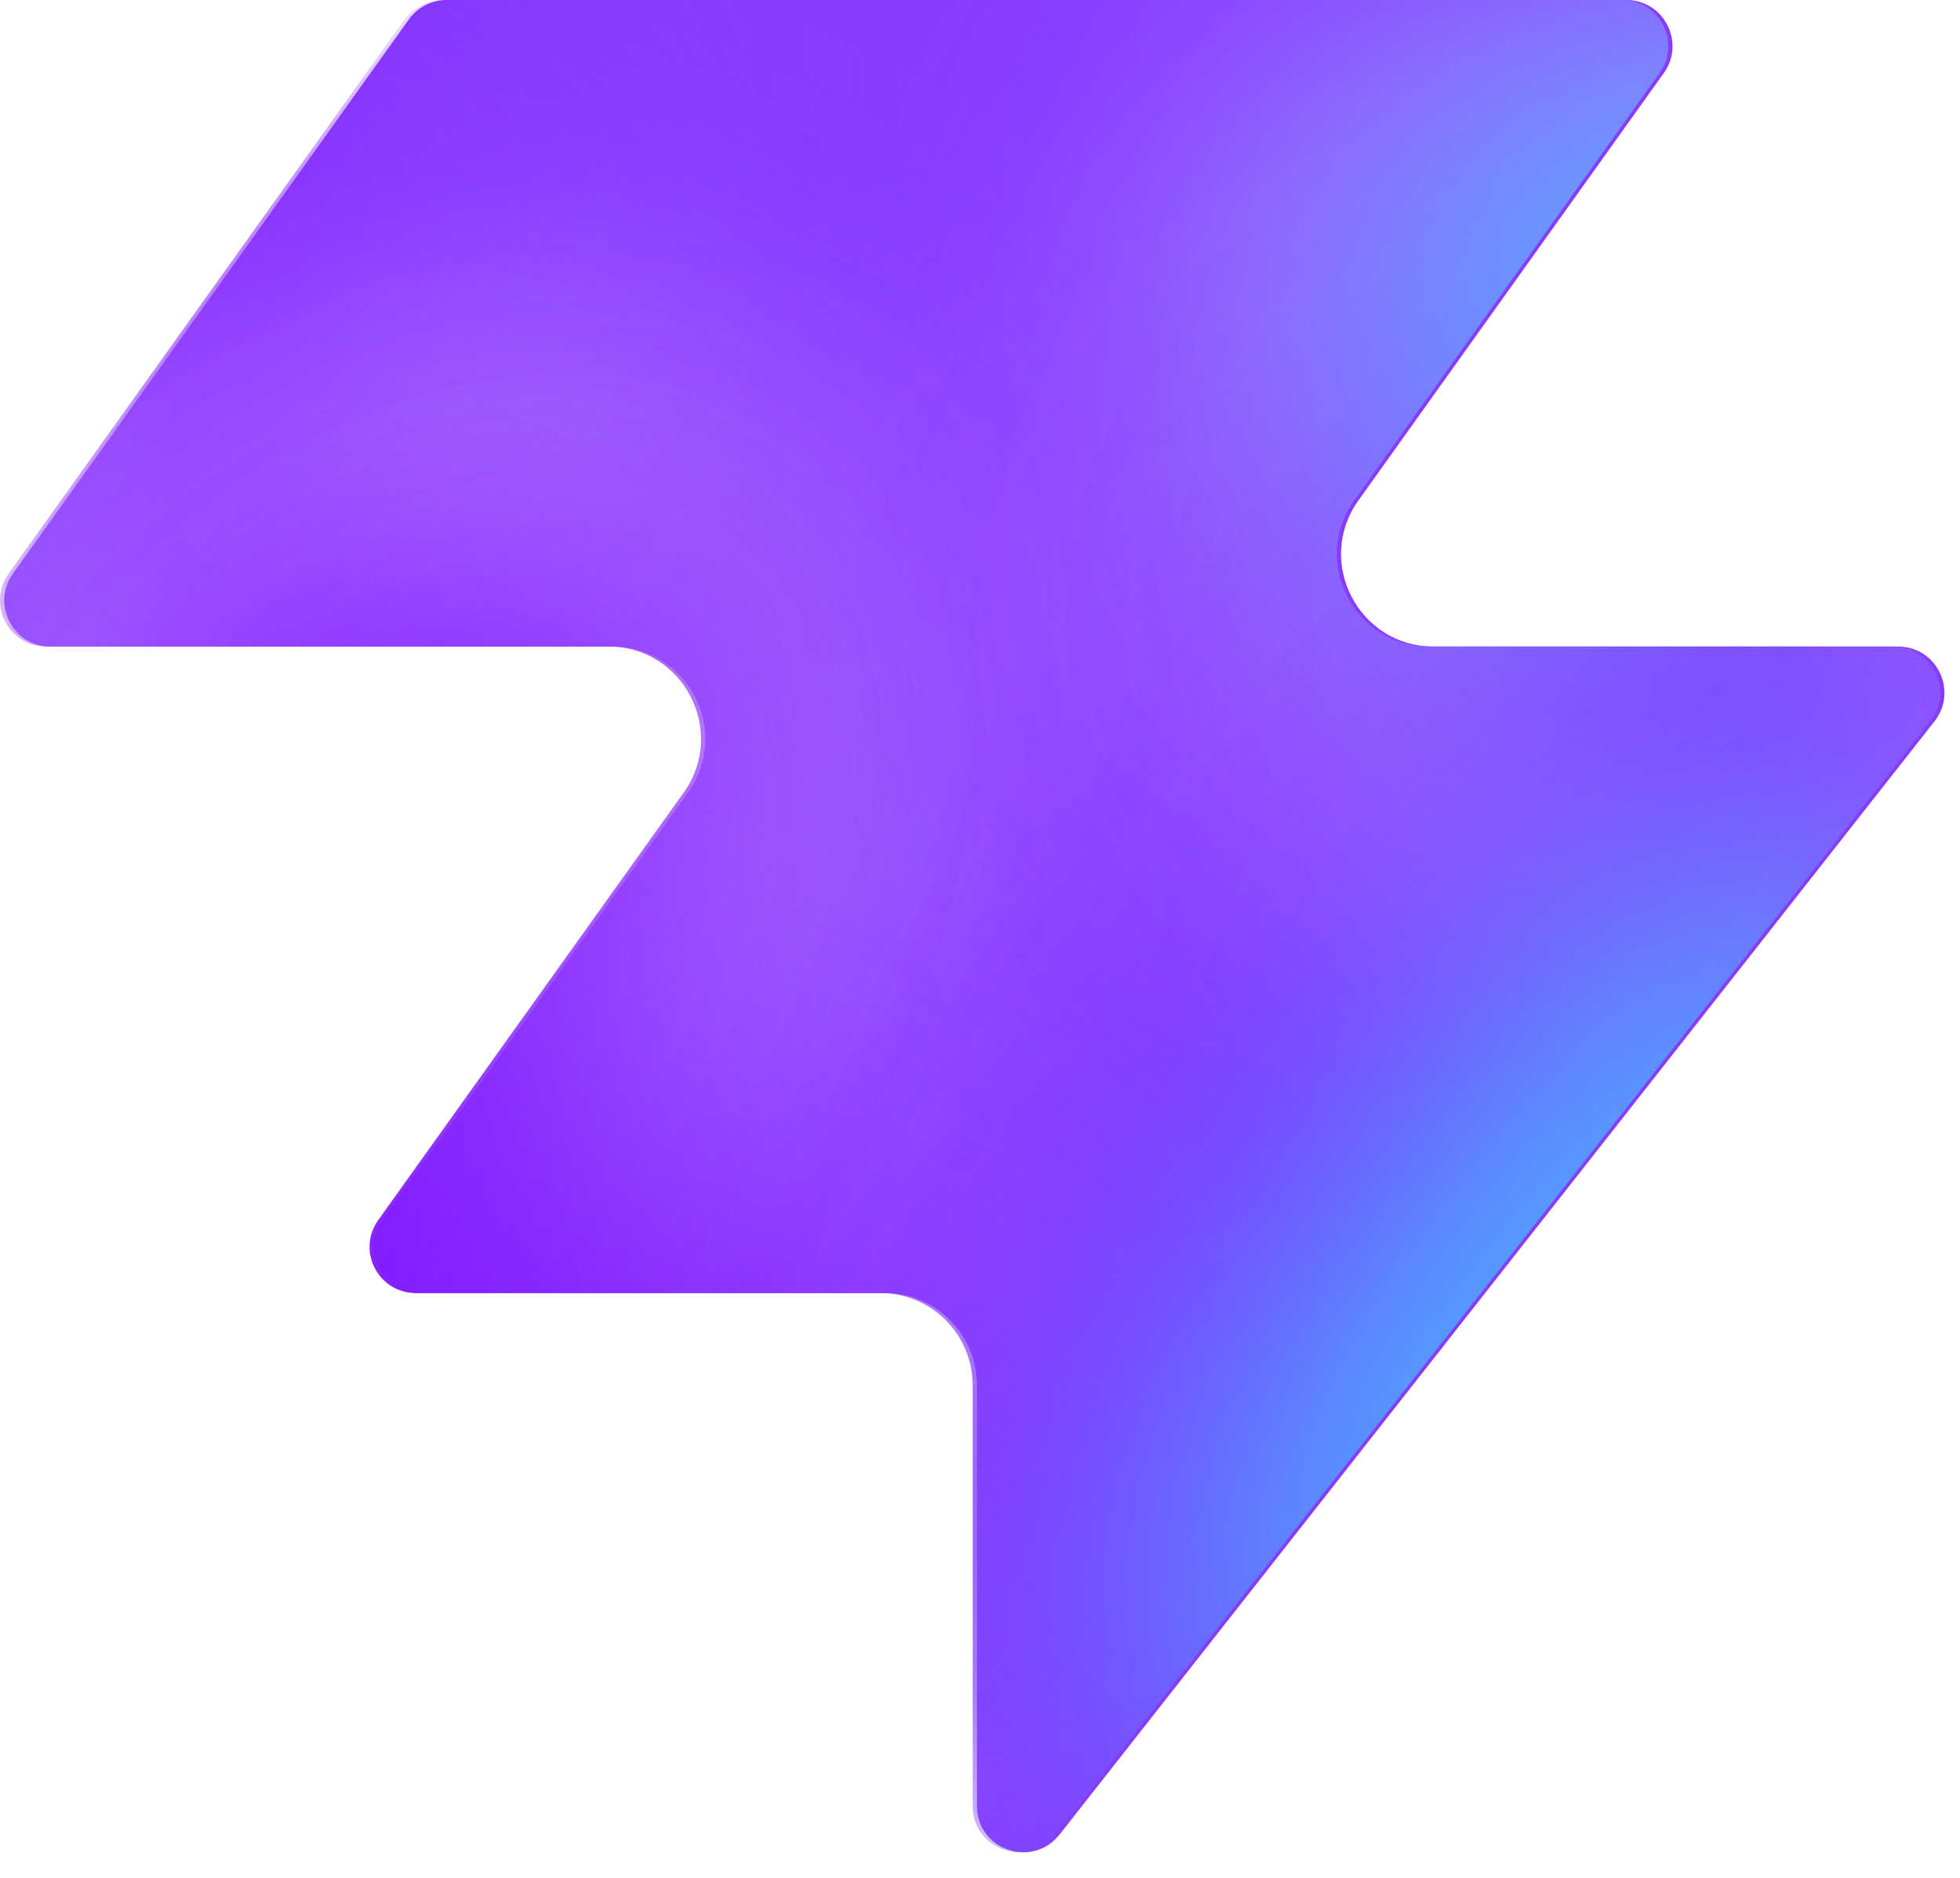
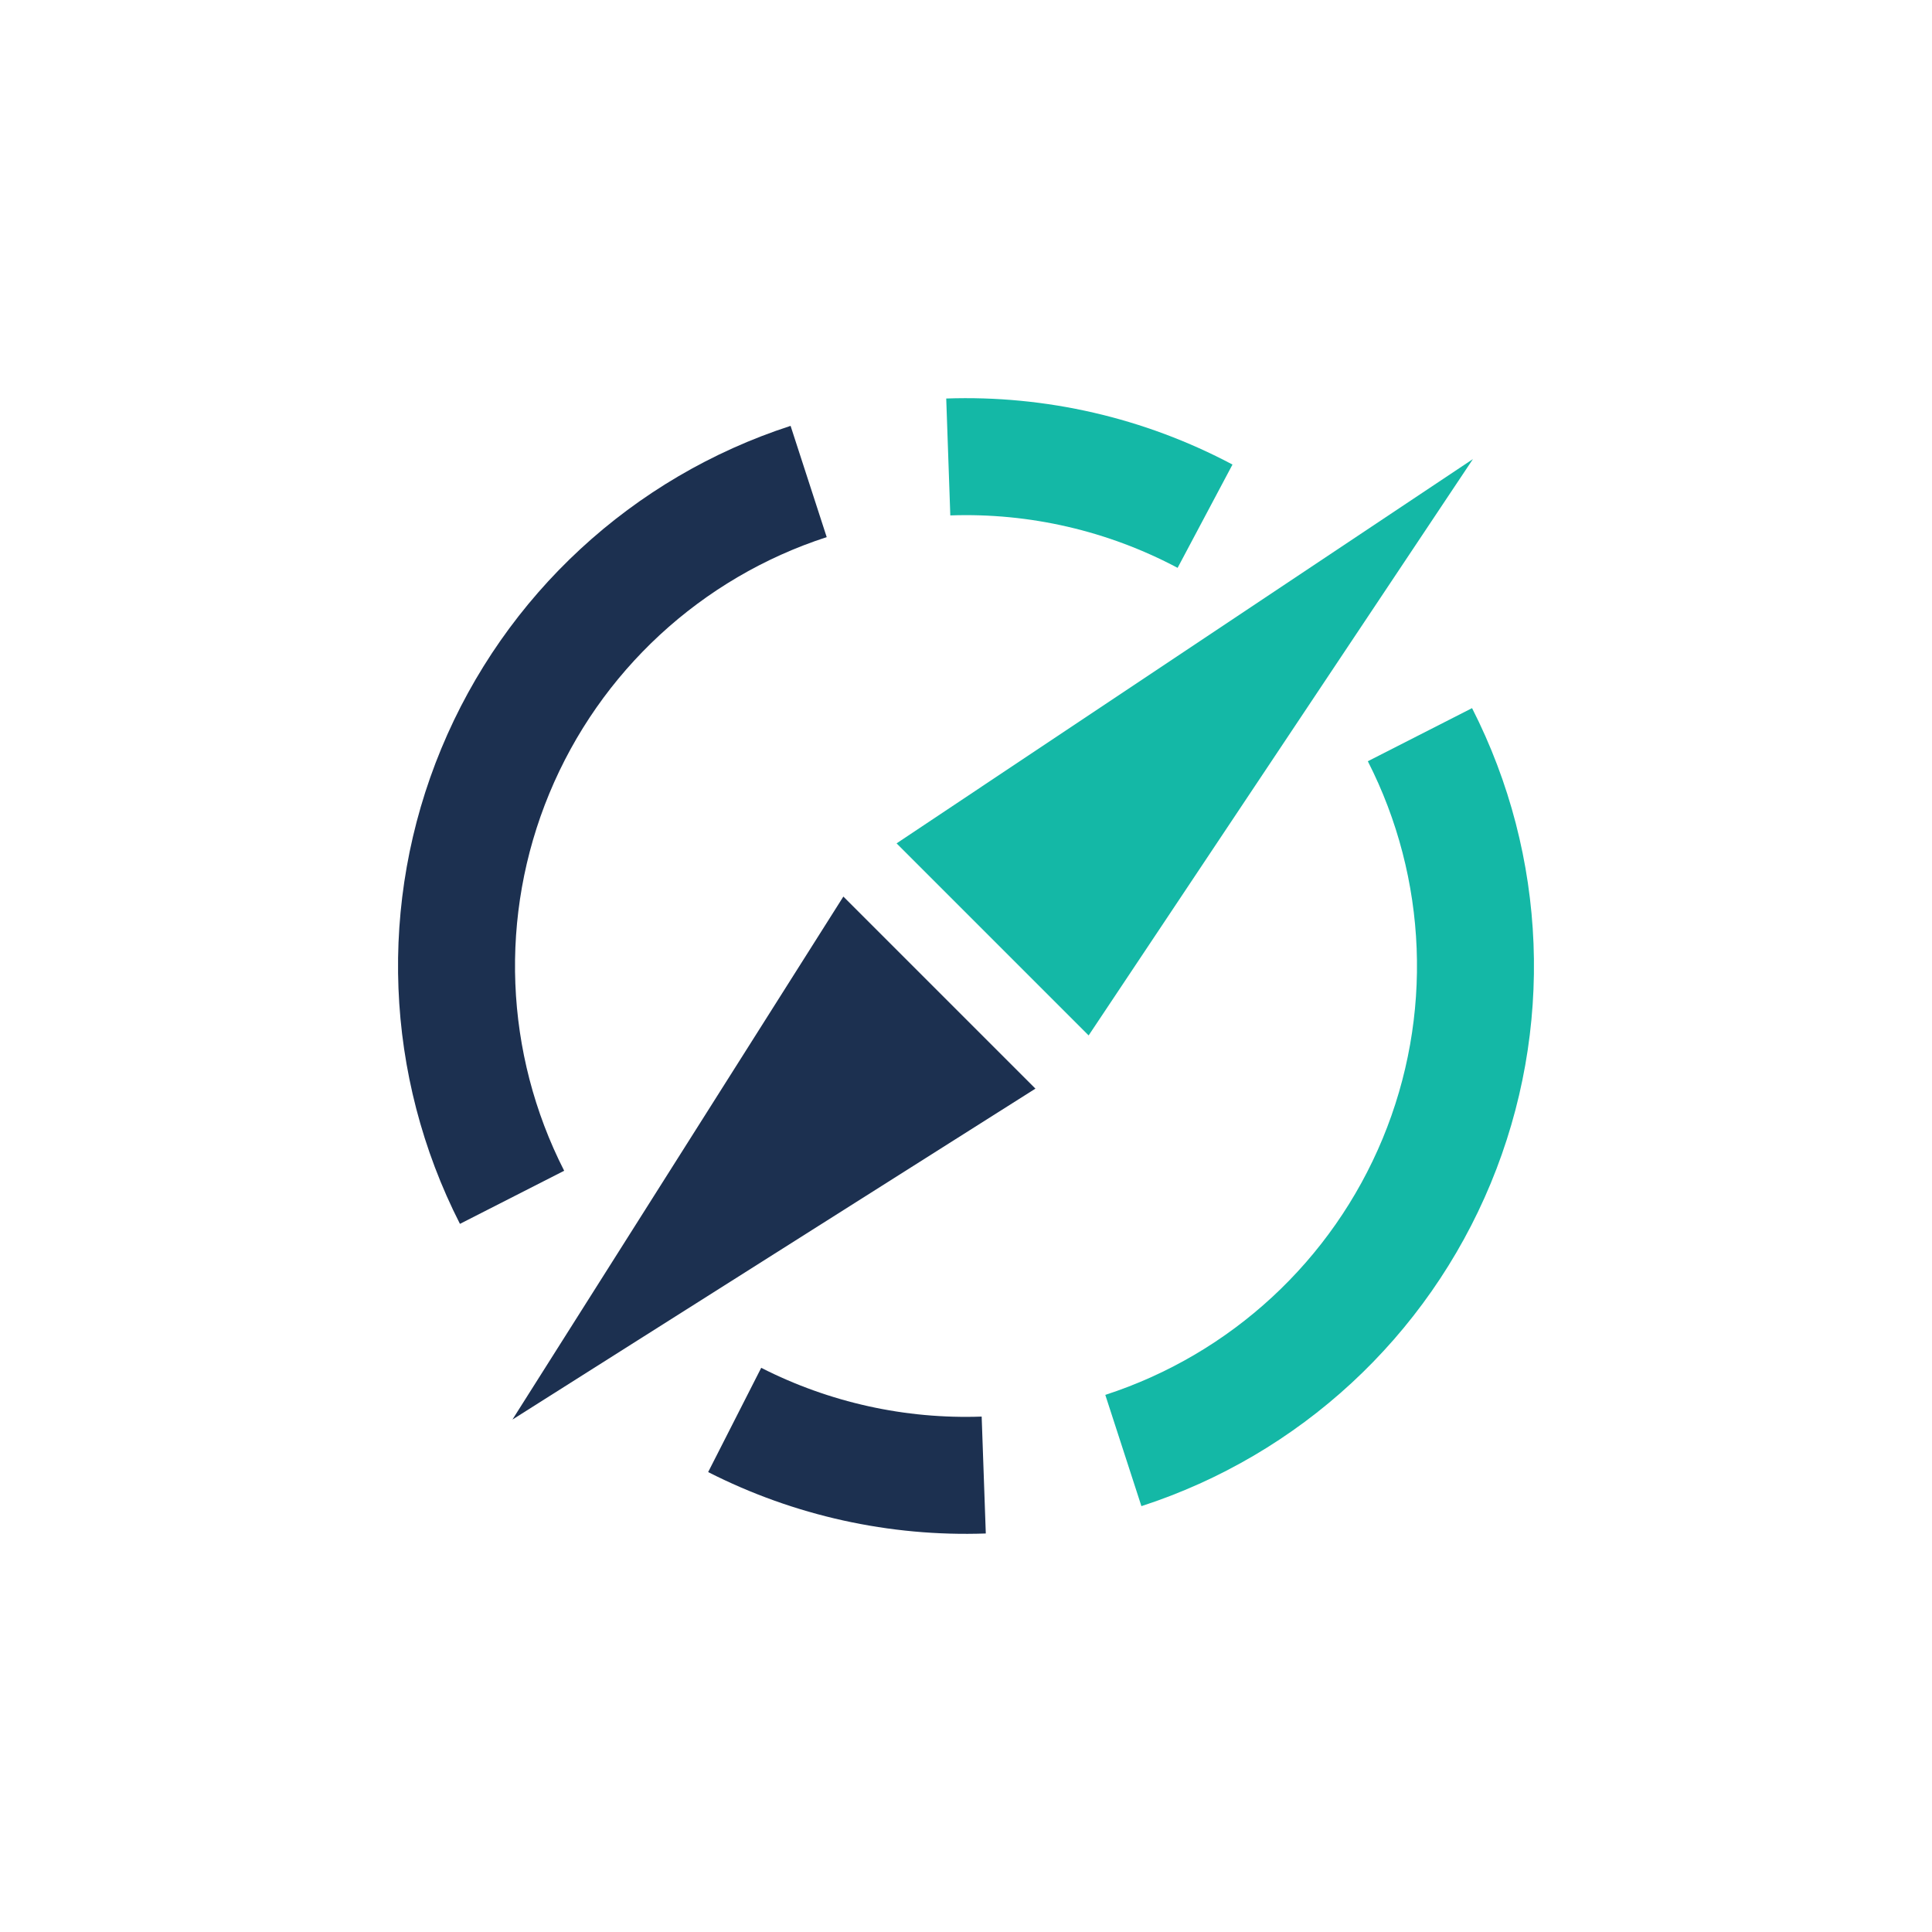
- <svg xmlns="http://www.w3.org/2000/svg" width="48" height="46" fill="none" viewBox="0 0 48 46">
-   <path fill="#863bff" d="M25.946 44.938c-.664.845-2.021.375-2.021-.698V33.937a2.26 2.26 0 0 0-2.262-2.262H10.287c-.92 0-1.456-1.04-.92-1.788l7.48-10.471c1.07-1.497 0-3.578-1.842-3.578H1.237c-.92 0-1.456-1.04-.92-1.788L10.013.474c.214-.297.556-.474.92-.474h28.894c.92 0 1.456 1.04.92 1.788l-7.48 10.471c-1.07 1.498 0 3.579 1.842 3.579h11.377c.943 0 1.473 1.088.89 1.83L25.947 44.94z" style="fill:#863bff;fill:color(display-p3 .525 .23 1);fill-opacity:1" />
-   <mask id="a" width="48" height="46" x="0" y="0" maskUnits="userSpaceOnUse" style="mask-type:alpha">
-     <path fill="#000" d="M25.842 44.938c-.664.844-2.021.375-2.021-.698V33.937a2.26 2.26 0 0 0-2.262-2.262H10.183c-.92 0-1.456-1.04-.92-1.788l7.48-10.471c1.07-1.498 0-3.579-1.842-3.579H1.133c-.92 0-1.456-1.04-.92-1.787L9.91.473c.214-.297.556-.474.92-.474h28.894c.92 0 1.456 1.04.92 1.788l-7.48 10.471c-1.07 1.498 0 3.578 1.842 3.578h11.377c.943 0 1.473 1.088.89 1.832L25.843 44.94z" style="fill:#000;fill-opacity:1" />
-   </mask>
-   <g mask="url(#a)">
-     <g filter="url(#b)">
-       <ellipse cx="5.508" cy="14.704" fill="#ede6ff" rx="5.508" ry="14.704" style="fill:#ede6ff;fill:color(display-p3 .927 .903 1);fill-opacity:1" transform="matrix(.00324 1 1 -.00324 -4.47 31.516)" />
-     </g>
-     <g filter="url(#c)">
-       <ellipse cx="10.399" cy="29.851" fill="#ede6ff" rx="10.399" ry="29.851" style="fill:#ede6ff;fill:color(display-p3 .927 .903 1);fill-opacity:1" transform="matrix(.00324 1 1 -.00324 -39.328 7.883)" />
-     </g>
-     <g filter="url(#d)">
-       <ellipse cx="5.508" cy="30.487" fill="#7e14ff" rx="5.508" ry="30.487" style="fill:#7e14ff;fill:color(display-p3 .492 .077 1);fill-opacity:1" transform="rotate(89.814 -25.913 -14.639)scale(1 -1)" />
-     </g>
-     <g filter="url(#e)">
-       <ellipse cx="5.508" cy="30.599" fill="#7e14ff" rx="5.508" ry="30.599" style="fill:#7e14ff;fill:color(display-p3 .492 .077 1);fill-opacity:1" transform="rotate(89.814 -32.644 -3.334)scale(1 -1)" />
-     </g>
-     <g filter="url(#f)">
-       <ellipse cx="5.508" cy="30.599" fill="#7e14ff" rx="5.508" ry="30.599" style="fill:#7e14ff;fill:color(display-p3 .492 .077 1);fill-opacity:1" transform="matrix(.00324 1 1 -.00324 -34.34 30.47)" />
-     </g>
-     <g filter="url(#g)">
-       <ellipse cx="14.072" cy="22.078" fill="#ede6ff" rx="14.072" ry="22.078" style="fill:#ede6ff;fill:color(display-p3 .927 .903 1);fill-opacity:1" transform="rotate(93.35 24.506 48.493)scale(-1 1)" />
-     </g>
-     <g filter="url(#h)">
-       <ellipse cx="3.47" cy="21.501" fill="#7e14ff" rx="3.47" ry="21.501" style="fill:#7e14ff;fill:color(display-p3 .492 .077 1);fill-opacity:1" transform="rotate(89.009 28.708 47.59)scale(-1 1)" />
-     </g>
-     <g filter="url(#i)">
-       <ellipse cx="3.47" cy="21.501" fill="#7e14ff" rx="3.47" ry="21.501" style="fill:#7e14ff;fill:color(display-p3 .492 .077 1);fill-opacity:1" transform="rotate(89.009 28.708 47.59)scale(-1 1)" />
-     </g>
-     <g filter="url(#j)">
-       <ellipse cx=".387" cy="8.972" fill="#7e14ff" rx="4.407" ry="29.108" style="fill:#7e14ff;fill:color(display-p3 .492 .077 1);fill-opacity:1" transform="rotate(39.51 .387 8.972)" />
-     </g>
-     <g filter="url(#k)">
-       <ellipse cx="47.523" cy="-6.092" fill="#7e14ff" rx="4.407" ry="29.108" style="fill:#7e14ff;fill:color(display-p3 .492 .077 1);fill-opacity:1" transform="rotate(37.892 47.523 -6.092)" />
-     </g>
-     <g filter="url(#l)">
-       <ellipse cx="41.412" cy="6.333" fill="#47bfff" rx="5.971" ry="9.665" style="fill:#47bfff;fill:color(display-p3 .28 .748 1);fill-opacity:1" transform="rotate(37.892 41.412 6.333)" />
-     </g>
-     <g filter="url(#m)">
-       <ellipse cx="-1.879" cy="38.332" fill="#7e14ff" rx="4.407" ry="29.108" style="fill:#7e14ff;fill:color(display-p3 .492 .077 1);fill-opacity:1" transform="rotate(37.892 -1.88 38.332)" />
-     </g>
-     <g filter="url(#n)">
-       <ellipse cx="-1.879" cy="38.332" fill="#7e14ff" rx="4.407" ry="29.108" style="fill:#7e14ff;fill:color(display-p3 .492 .077 1);fill-opacity:1" transform="rotate(37.892 -1.88 38.332)" />
-     </g>
-     <g filter="url(#o)">
-       <ellipse cx="35.651" cy="29.907" fill="#7e14ff" rx="4.407" ry="29.108" style="fill:#7e14ff;fill:color(display-p3 .492 .077 1);fill-opacity:1" transform="rotate(37.892 35.651 29.907)" />
-     </g>
-     <g filter="url(#p)">
-       <ellipse cx="38.418" cy="32.4" fill="#47bfff" rx="5.971" ry="15.297" style="fill:#47bfff;fill:color(display-p3 .28 .748 1);fill-opacity:1" transform="rotate(37.892 38.418 32.4)" />
-     </g>
+ <svg xmlns="http://www.w3.org/2000/svg" viewBox="0 0 1024 1024">
+   <g fill="none" stroke-width="62" stroke-linecap="butt">
+     <path d="M 638.7 273.6 A 270 270 0 0 0 502.6 242.2" stroke="#14B8A6" />
+     <path d="M 428.6 255.2 A 270 270 0 0 0 271.4 634.6" stroke="#1C3050" />
+     <path d="M 389.4 752.6 A 270 270 0 0 0 521.4 781.8" stroke="#1C3050" />
+     <path d="M 595.4 768.8 A 270 270 0 0 0 752.6 389.4" stroke="#14B8A6" />
  </g>
-   <defs>
-     <filter id="b" width="60.045" height="41.654" x="-19.77" y="16.149" color-interpolation-filters="sRGB" filterUnits="userSpaceOnUse">
-       <feFlood flood-opacity="0" result="BackgroundImageFix" />
-       <feBlend in="SourceGraphic" in2="BackgroundImageFix" result="shape" />
-       <feGaussianBlur result="effect1_foregroundBlur_2002_17158" stdDeviation="7.659" />
-     </filter>
-     <filter id="c" width="90.34" height="51.437" x="-54.613" y="-7.533" color-interpolation-filters="sRGB" filterUnits="userSpaceOnUse">
-       <feFlood flood-opacity="0" result="BackgroundImageFix" />
-       <feBlend in="SourceGraphic" in2="BackgroundImageFix" result="shape" />
-       <feGaussianBlur result="effect1_foregroundBlur_2002_17158" stdDeviation="7.659" />
-     </filter>
-     <filter id="d" width="79.355" height="29.4" x="-49.64" y="2.03" color-interpolation-filters="sRGB" filterUnits="userSpaceOnUse">
-       <feFlood flood-opacity="0" result="BackgroundImageFix" />
-       <feBlend in="SourceGraphic" in2="BackgroundImageFix" result="shape" />
-       <feGaussianBlur result="effect1_foregroundBlur_2002_17158" stdDeviation="4.596" />
-     </filter>
-     <filter id="e" width="79.579" height="29.4" x="-45.045" y="20.029" color-interpolation-filters="sRGB" filterUnits="userSpaceOnUse">
-       <feFlood flood-opacity="0" result="BackgroundImageFix" />
-       <feBlend in="SourceGraphic" in2="BackgroundImageFix" result="shape" />
-       <feGaussianBlur result="effect1_foregroundBlur_2002_17158" stdDeviation="4.596" />
-     </filter>
-     <filter id="f" width="79.579" height="29.4" x="-43.513" y="21.178" color-interpolation-filters="sRGB" filterUnits="userSpaceOnUse">
-       <feFlood flood-opacity="0" result="BackgroundImageFix" />
-       <feBlend in="SourceGraphic" in2="BackgroundImageFix" result="shape" />
-       <feGaussianBlur result="effect1_foregroundBlur_2002_17158" stdDeviation="4.596" />
-     </filter>
-     <filter id="g" width="74.749" height="58.852" x="15.756" y="-17.901" color-interpolation-filters="sRGB" filterUnits="userSpaceOnUse">
-       <feFlood flood-opacity="0" result="BackgroundImageFix" />
-       <feBlend in="SourceGraphic" in2="BackgroundImageFix" result="shape" />
-       <feGaussianBlur result="effect1_foregroundBlur_2002_17158" stdDeviation="7.659" />
-     </filter>
-     <filter id="h" width="61.377" height="25.362" x="23.548" y="2.284" color-interpolation-filters="sRGB" filterUnits="userSpaceOnUse">
-       <feFlood flood-opacity="0" result="BackgroundImageFix" />
-       <feBlend in="SourceGraphic" in2="BackgroundImageFix" result="shape" />
-       <feGaussianBlur result="effect1_foregroundBlur_2002_17158" stdDeviation="4.596" />
-     </filter>
-     <filter id="i" width="61.377" height="25.362" x="23.548" y="2.284" color-interpolation-filters="sRGB" filterUnits="userSpaceOnUse">
-       <feFlood flood-opacity="0" result="BackgroundImageFix" />
-       <feBlend in="SourceGraphic" in2="BackgroundImageFix" result="shape" />
-       <feGaussianBlur result="effect1_foregroundBlur_2002_17158" stdDeviation="4.596" />
-     </filter>
-     <filter id="j" width="56.045" height="63.649" x="-27.636" y="-22.853" color-interpolation-filters="sRGB" filterUnits="userSpaceOnUse">
-       <feFlood flood-opacity="0" result="BackgroundImageFix" />
-       <feBlend in="SourceGraphic" in2="BackgroundImageFix" result="shape" />
-       <feGaussianBlur result="effect1_foregroundBlur_2002_17158" stdDeviation="4.596" />
-     </filter>
-     <filter id="k" width="54.814" height="64.646" x="20.116" y="-38.415" color-interpolation-filters="sRGB" filterUnits="userSpaceOnUse">
-       <feFlood flood-opacity="0" result="BackgroundImageFix" />
-       <feBlend in="SourceGraphic" in2="BackgroundImageFix" result="shape" />
-       <feGaussianBlur result="effect1_foregroundBlur_2002_17158" stdDeviation="4.596" />
-     </filter>
-     <filter id="l" width="33.541" height="35.313" x="24.641" y="-11.323" color-interpolation-filters="sRGB" filterUnits="userSpaceOnUse">
-       <feFlood flood-opacity="0" result="BackgroundImageFix" />
-       <feBlend in="SourceGraphic" in2="BackgroundImageFix" result="shape" />
-       <feGaussianBlur result="effect1_foregroundBlur_2002_17158" stdDeviation="4.596" />
-     </filter>
-     <filter id="m" width="54.814" height="64.646" x="-29.286" y="6.009" color-interpolation-filters="sRGB" filterUnits="userSpaceOnUse">
-       <feFlood flood-opacity="0" result="BackgroundImageFix" />
-       <feBlend in="SourceGraphic" in2="BackgroundImageFix" result="shape" />
-       <feGaussianBlur result="effect1_foregroundBlur_2002_17158" stdDeviation="4.596" />
-     </filter>
-     <filter id="n" width="54.814" height="64.646" x="-29.286" y="6.009" color-interpolation-filters="sRGB" filterUnits="userSpaceOnUse">
-       <feFlood flood-opacity="0" result="BackgroundImageFix" />
-       <feBlend in="SourceGraphic" in2="BackgroundImageFix" result="shape" />
-       <feGaussianBlur result="effect1_foregroundBlur_2002_17158" stdDeviation="4.596" />
-     </filter>
-     <filter id="o" width="54.814" height="64.646" x="8.244" y="-2.416" color-interpolation-filters="sRGB" filterUnits="userSpaceOnUse">
-       <feFlood flood-opacity="0" result="BackgroundImageFix" />
-       <feBlend in="SourceGraphic" in2="BackgroundImageFix" result="shape" />
-       <feGaussianBlur result="effect1_foregroundBlur_2002_17158" stdDeviation="4.596" />
-     </filter>
-     <filter id="p" width="39.409" height="43.623" x="18.713" y="10.588" color-interpolation-filters="sRGB" filterUnits="userSpaceOnUse">
-       <feFlood flood-opacity="0" result="BackgroundImageFix" />
-       <feBlend in="SourceGraphic" in2="BackgroundImageFix" result="shape" />
-       <feGaussianBlur result="effect1_foregroundBlur_2002_17158" stdDeviation="4.596" />
-     </filter>
-   </defs>
+   <polygon points="780.7,243.3 577.0,548.8 475.2,447.0" fill="#14B8A6" />
+   <polygon points="271.6,752.4 548.8,577.0 447.0,475.2" fill="#1C3050" />
</svg>
